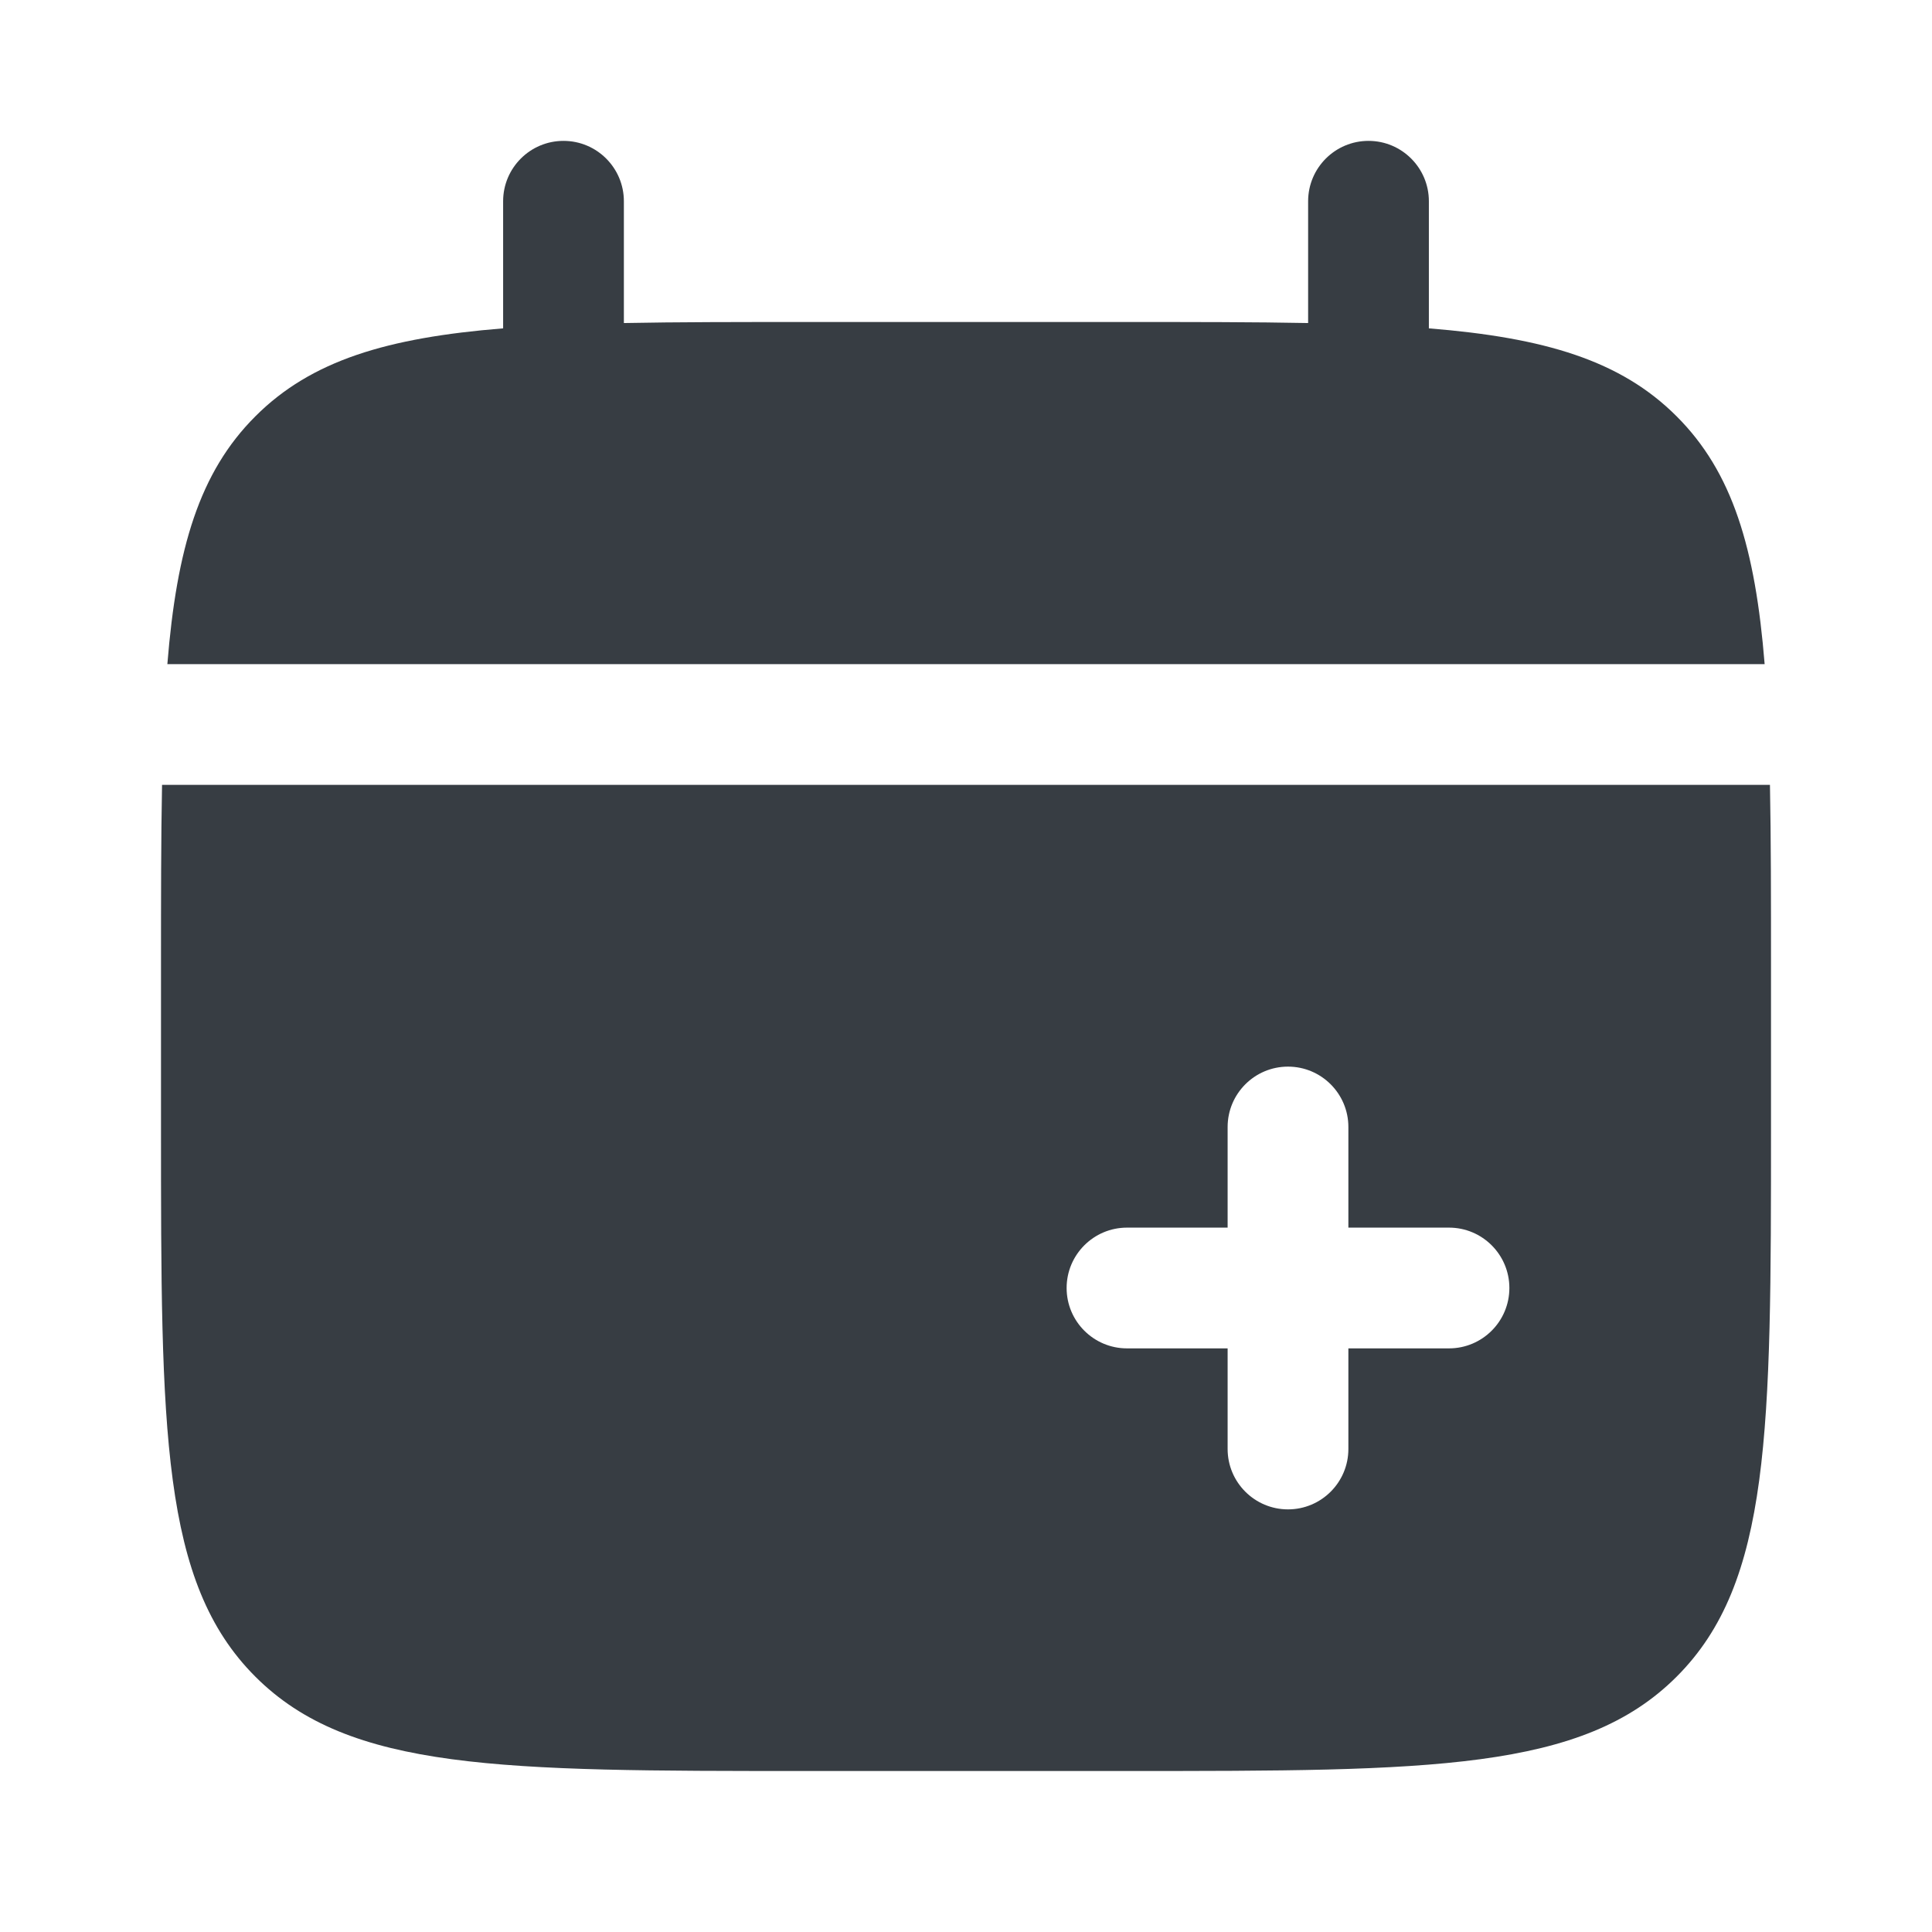
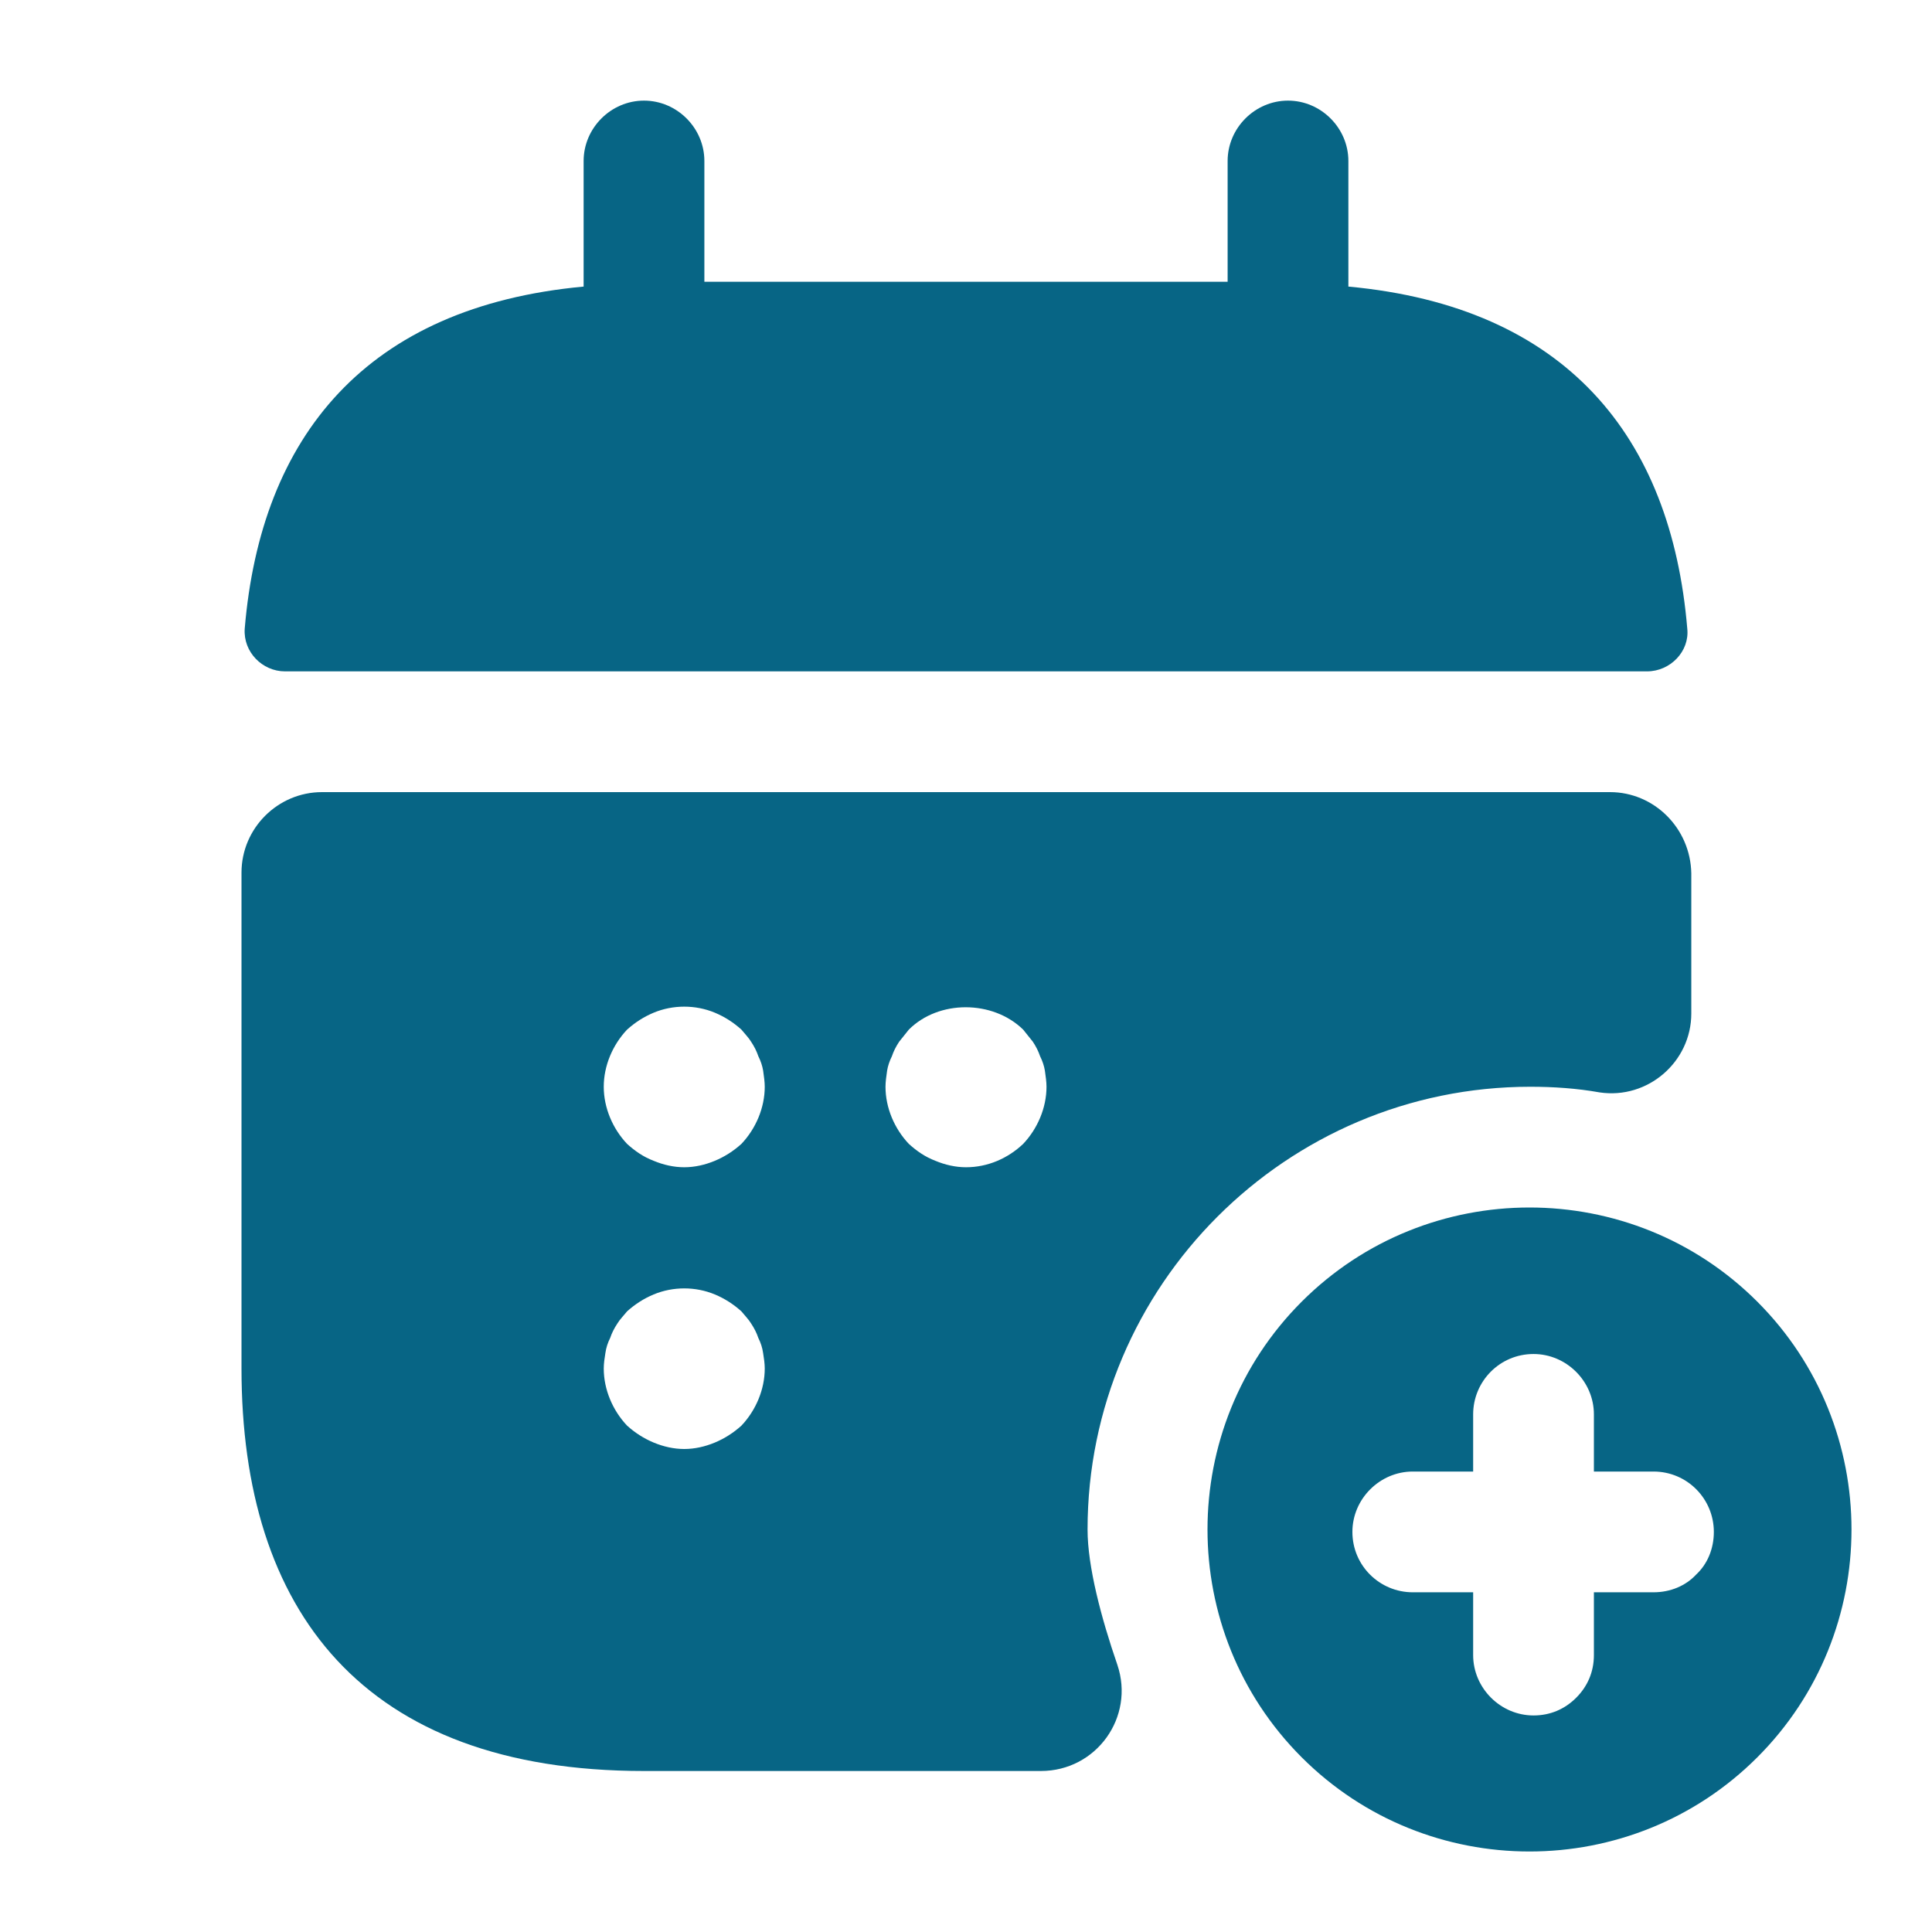
<svg xmlns="http://www.w3.org/2000/svg" width="800px" height="800px" viewBox="0 0 24 24" fill="none">
  <g id="SVGRepo_bgCarrier" stroke-width="0" />
  <g id="SVGRepo_tracerCarrier" stroke-linecap="round" stroke-linejoin="round" />
  <g id="SVGRepo_iconCarrier">
-     <path d="M7.75 2.5C7.75 2.086 7.414 1.75 7 1.75C6.586 1.75 6.25 2.086 6.25 2.5V4.079C4.811 4.195 3.866 4.477 3.172 5.172C2.477 5.866 2.195 6.811 2.079 8.25H21.921C21.805 6.811 21.523 5.866 20.828 5.172C20.134 4.477 19.189 4.195 17.75 4.079V2.5C17.75 2.086 17.414 1.75 17 1.75C16.586 1.75 16.25 2.086 16.25 2.5V4.013C15.585 4 14.839 4 14 4H10C9.161 4 8.415 4 7.75 4.013V2.5Z" fill="#373d43" />
-     <path fill-rule="evenodd" clip-rule="evenodd" d="M22 12V14C22 17.771 22 19.657 20.828 20.828C19.657 22 17.771 22 14 22H10C6.229 22 4.343 22 3.172 20.828C2 19.657 2 17.771 2 14V12C2 11.161 2 10.415 2.013 9.75H21.987C22 10.415 22 11.161 22 12ZM16 13.25C16.414 13.25 16.75 13.586 16.75 14V15.25L18 15.25C18.414 15.25 18.75 15.586 18.75 16C18.75 16.414 18.414 16.75 18 16.75H16.75V18C16.75 18.414 16.414 18.75 16 18.75C15.586 18.75 15.25 18.414 15.25 18V16.75L14 16.75C13.586 16.75 13.25 16.414 13.25 16C13.25 15.586 13.586 15.25 14 15.25H15.25V14C15.25 13.586 15.586 13.25 16 13.25Z" fill="#373d43" />
+     <path d="M16.75 3.56V2C16.75 1.59 16.41 1.25 16 1.25C15.59 1.25 15.25 1.59 15.25 2V3.5H8.75V2C8.75 1.59 8.41 1.25 8 1.25C7.59 1.25 7.25 1.59 7.25 2V3.56C4.55 3.81 3.24 5.42 3.04 7.81C3.02 8.1 3.26 8.34 3.54 8.34H20.46C20.75 8.34 20.99 8.09 20.96 7.81C20.76 5.42 19.45 3.81 16.75 3.56Z" fill="#076585" />
+     <path d="M20 9.84H4C3.45 9.84 3 10.29 3 10.84V17C3 20 4.5 22 8 22H12.93C13.62 22 14.1 21.33 13.88 20.68C13.68 20.1 13.51 19.46 13.51 19C13.51 15.97 15.98 13.5 19.01 13.5C19.3 13.5 19.59 13.52 19.87 13.57C20.47 13.66 21.01 13.19 21.01 12.59V10.85C21 10.29 20.55 9.84 20 9.84ZM9.21 17.71C9.11 17.8 9 17.87 8.88 17.92C8.76 17.97 8.63 18 8.5 18C8.37 18 8.24 17.97 8.12 17.92C8 17.87 7.89 17.8 7.79 17.71C7.61 17.52 7.5 17.26 7.5 17C7.5 16.94 7.51 16.87 7.52 16.81C7.53 16.74 7.55 16.68 7.58 16.62C7.6 16.56 7.63 16.5 7.67 16.44C7.7 16.39 7.75 16.34 7.79 16.29C7.89 16.2 8 16.13 8.12 16.08C8.36 15.98 8.64 15.98 8.88 16.08C9 16.13 9.11 16.2 9.21 16.29C9.25 16.34 9.3 16.39 9.33 16.44C9.37 16.5 9.4 16.56 9.42 16.62C9.45 16.68 9.47 16.74 9.48 16.81C9.49 16.87 9.5 16.94 9.5 17C9.5 17.26 9.39 17.52 9.21 17.71ZM9.21 14.21C9.11 14.3 9 14.37 8.88 14.42C8.76 14.47 8.63 14.5 8.5 14.5C8.37 14.5 8.24 14.47 8.12 14.42C7.99 14.37 7.89 14.3 7.79 14.21C7.61 14.02 7.5 13.76 7.5 13.5C7.5 13.24 7.61 12.98 7.79 12.79C7.89 12.7 8 12.63 8.12 12.58C8.36 12.48 8.64 12.48 8.88 12.58C9 12.63 9.11 12.7 9.21 12.79C9.25 12.84 9.3 12.89 9.33 12.94C9.37 13 9.4 13.06 9.42 13.12C9.45 13.18 9.47 13.24 9.48 13.3C9.49 13.37 9.5 13.44 9.5 13.5C9.5 13.76 9.39 14.02 9.21 14.21ZM12.71 14.21C12.52 14.39 12.27 14.5 12 14.5C11.87 14.5 11.74 14.47 11.62 14.42C11.49 14.37 11.39 14.3 11.29 14.21C11.11 14.02 11 13.76 11 13.5C11 13.44 11.01 13.37 11.02 13.3C11.03 13.24 11.05 13.18 11.08 13.12C11.1 13.06 11.13 13 11.17 12.94C11.21 12.89 11.25 12.84 11.29 12.79C11.66 12.42 12.33 12.42 12.71 12.79C12.75 12.84 12.79 12.89 12.83 12.94C12.87 13 12.9 13.06 12.92 13.12C12.95 13.18 12.97 13.24 12.98 13.3C12.99 13.37 13 13.44 13 13.5C13 13.76 12.89 14.02 12.71 14.21Z" fill="#076585" />
+     <path d="M21.83 16.17C20.27 14.61 17.73 14.61 16.17 16.17C14.61 17.73 14.61 20.27 16.17 21.83C17.73 23.39 20.27 23.39 21.83 21.83C23.39 20.27 23.39 17.73 21.83 16.17ZM21.07 19.56C20.94 19.7 20.75 19.78 20.54 19.78H19.8V20.56C19.8 20.77 19.72 20.95 19.58 21.09C19.44 21.23 19.26 21.31 19.05 21.31C18.64 21.31 18.3 20.97 18.3 20.56V19.78H17.55C17.14 19.78 16.8 19.45 16.8 19.03C16.8 18.62 17.14 18.28 17.55 18.28H18.3V17.57C18.3 17.16 18.63 16.82 19.05 16.82C19.46 16.82 19.8 17.16 19.8 17.57V18.28H20.54C20.96 18.28 21.29 18.62 21.29 19.03C21.29 19.24 21.21 19.43 21.07 19.56Z" fill="#076585" />
  </g>
</svg>
